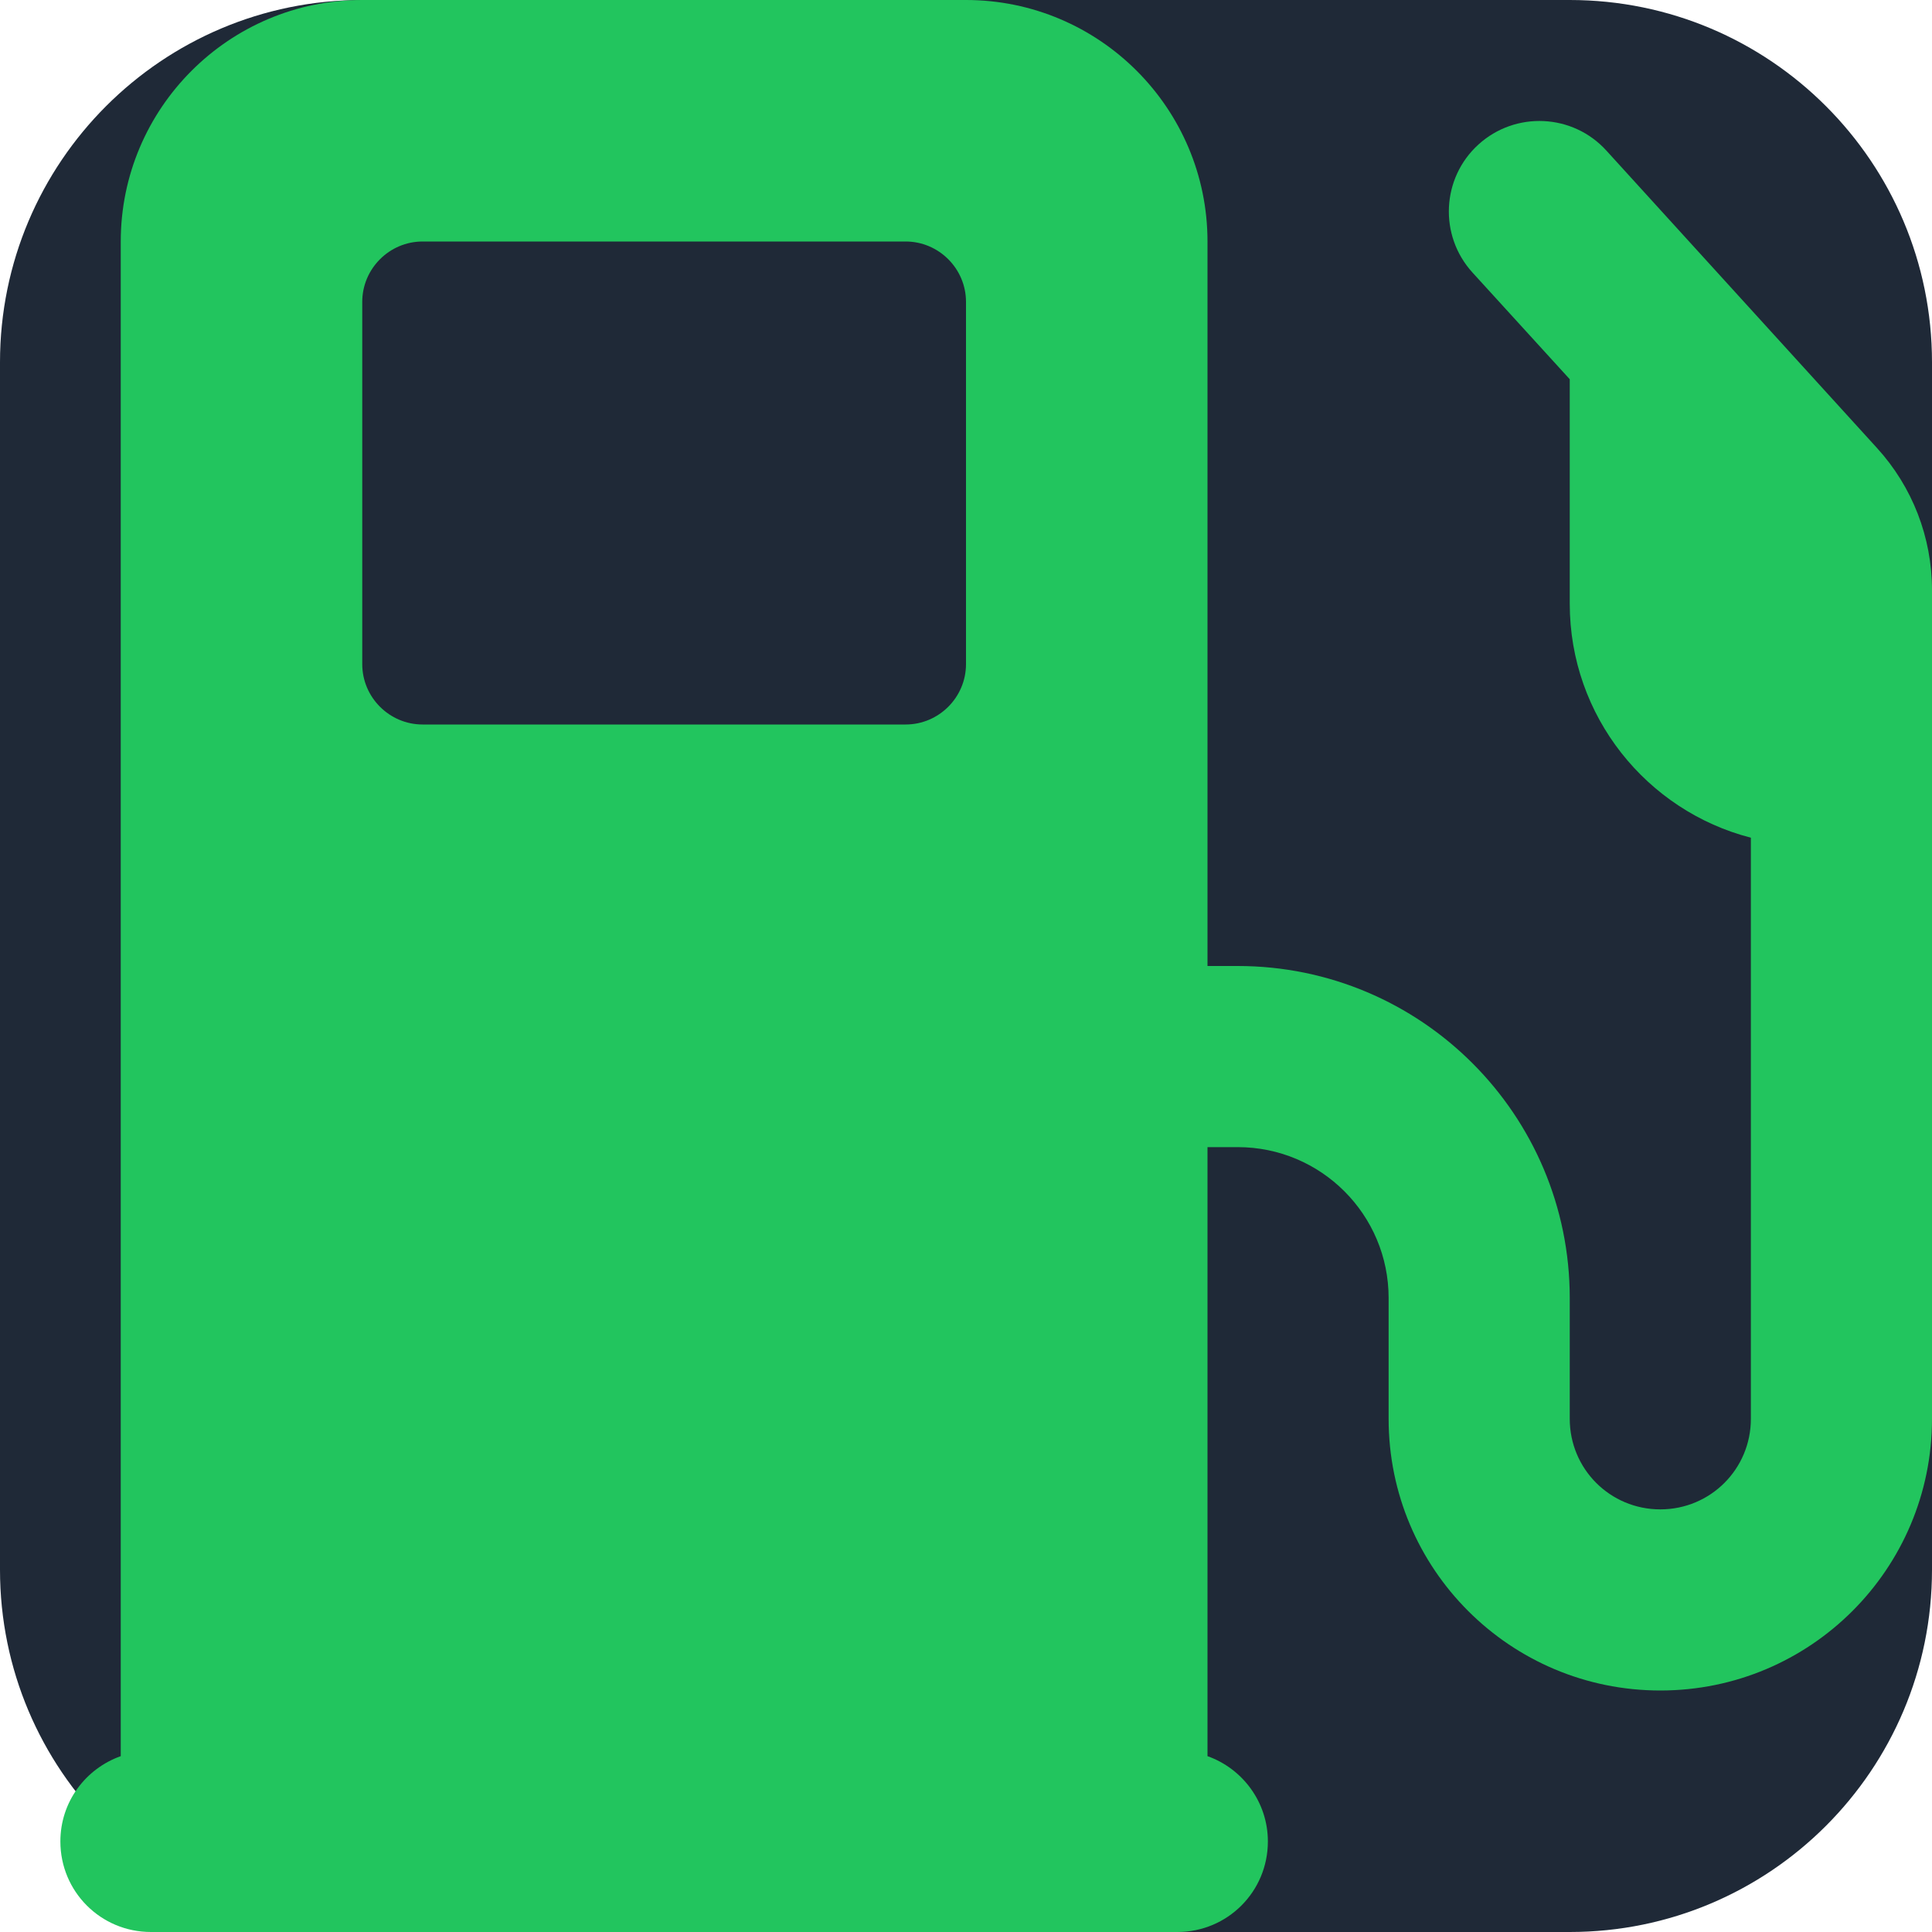
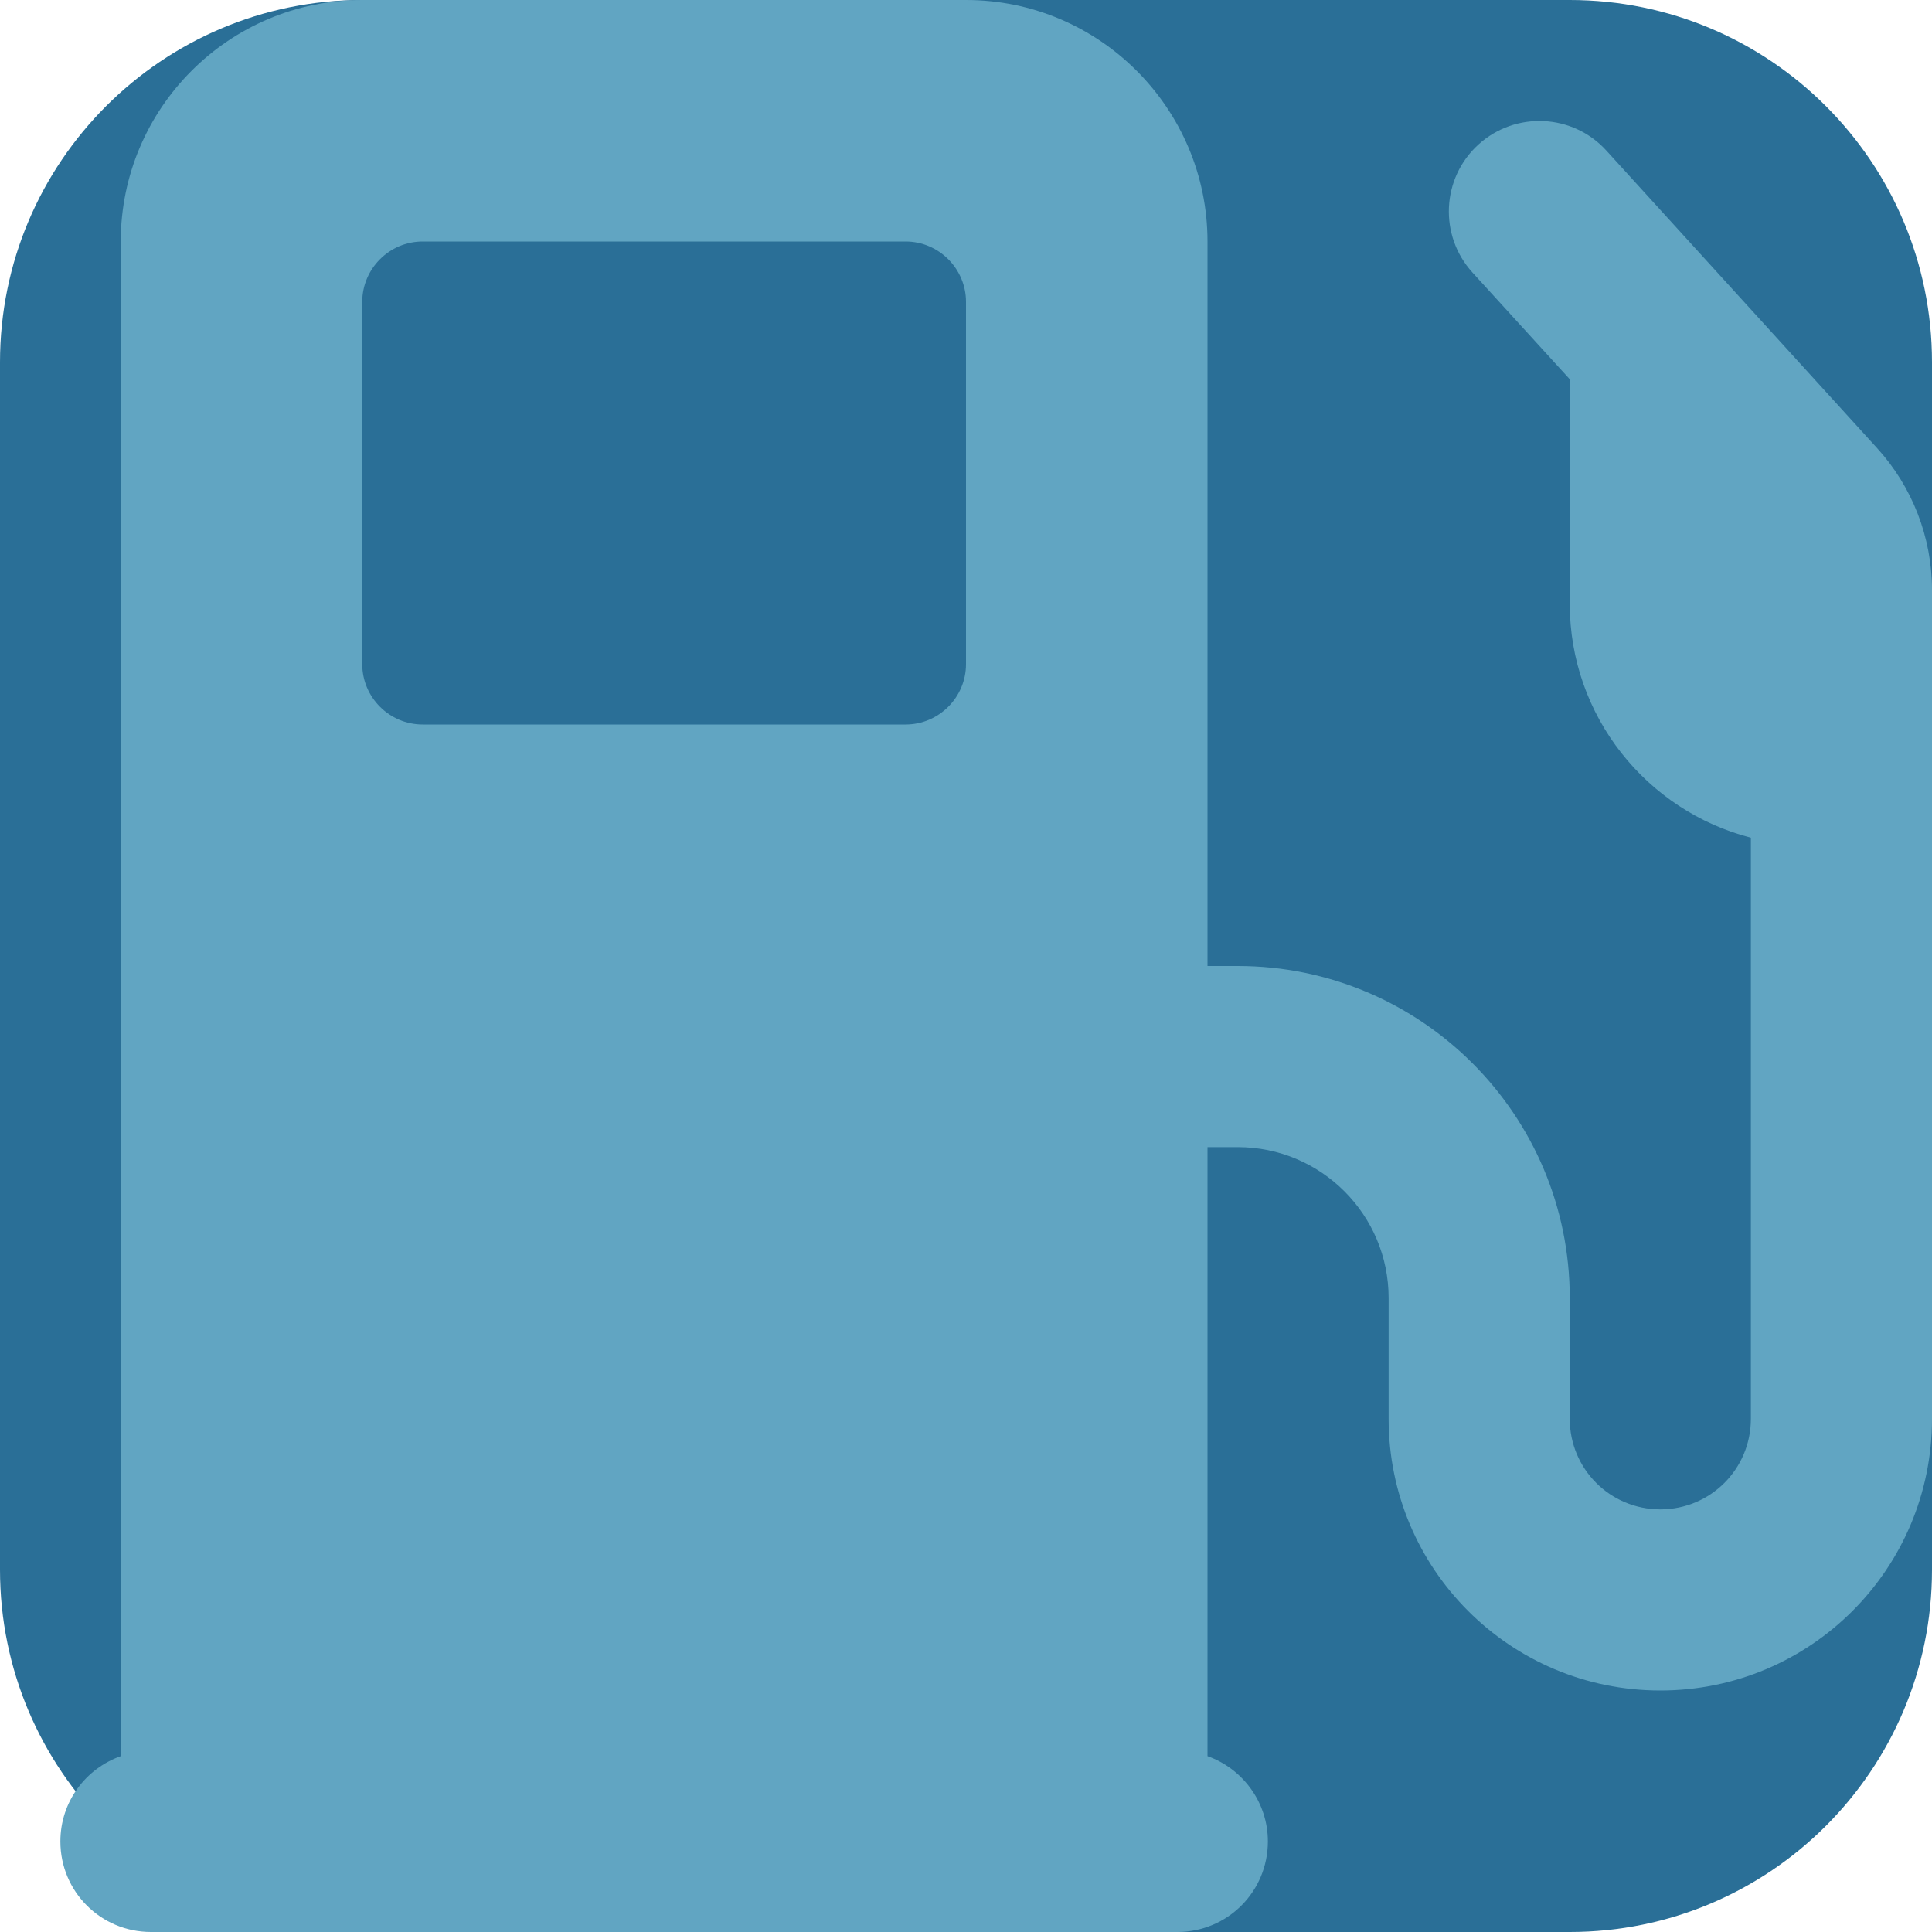
<svg xmlns="http://www.w3.org/2000/svg" viewBox="0 0 512 512">
-   <rect width="512" height="512" rx="96" fill="#1f2937" />
-   <path fill="#22c55e" d="M32 64C32 28.7 60.7 0 96 0L256 0c35.3 0 64 28.7 64 64l0 192 8 0c48.6 0 88 39.4 88 88l0 32c0 13.3 10.7 24 24 24s24-10.7 24-24l0-154c-27.6-7.1-48-32.2-48-62l0-59.5-25.8-28.3c-8.9-9.8-8.2-25 1.6-33.9s25-8.2 33.9 1.6l71.7 78.8c9.4 10.3 14.6 23.7 14.6 37.7L512 376c0 39.8-32.2 72-72 72s-72-32.2-72-72l0-32c0-22.1-17.9-40-40-40l-8 0 0 161.4c9.3 3.3 16 12.2 16 22.6 0 13.3-10.7 24-24 24L40 512c-13.3 0-24-10.7-24-24 0-10.5 6.7-19.3 16-22.6L32 64zM96 80l0 96c0 8.8 7.2 16 16 16l128 0c8.8 0 16-7.2 16-16l0-96c0-8.8-7.2-16-16-16L112 64c-8.8 0-16 7.2-16 16z" />
+   <rect width="512" height="512" rx="96" fill="#2A6F97" />
+   <path fill="#61A5C2" d="M32 64C32 28.7 60.7 0 96 0L256 0c35.3 0 64 28.7 64 64l0 192 8 0c48.6 0 88 39.4 88 88l0 32c0 13.3 10.7 24 24 24s24-10.7 24-24l0-154c-27.6-7.1-48-32.2-48-62l0-59.5-25.8-28.3c-8.9-9.8-8.2-25 1.6-33.9s25-8.2 33.9 1.6l71.7 78.8c9.4 10.3 14.6 23.7 14.6 37.7L512 376c0 39.8-32.2 72-72 72s-72-32.2-72-72l0-32c0-22.1-17.9-40-40-40l-8 0 0 161.4c9.3 3.3 16 12.2 16 22.6 0 13.3-10.7 24-24 24L40 512c-13.3 0-24-10.7-24-24 0-10.5 6.7-19.3 16-22.6L32 64zM96 80l0 96c0 8.8 7.2 16 16 16l128 0c8.8 0 16-7.2 16-16l0-96c0-8.8-7.2-16-16-16L112 64c-8.8 0-16 7.2-16 16z" />
</svg>
